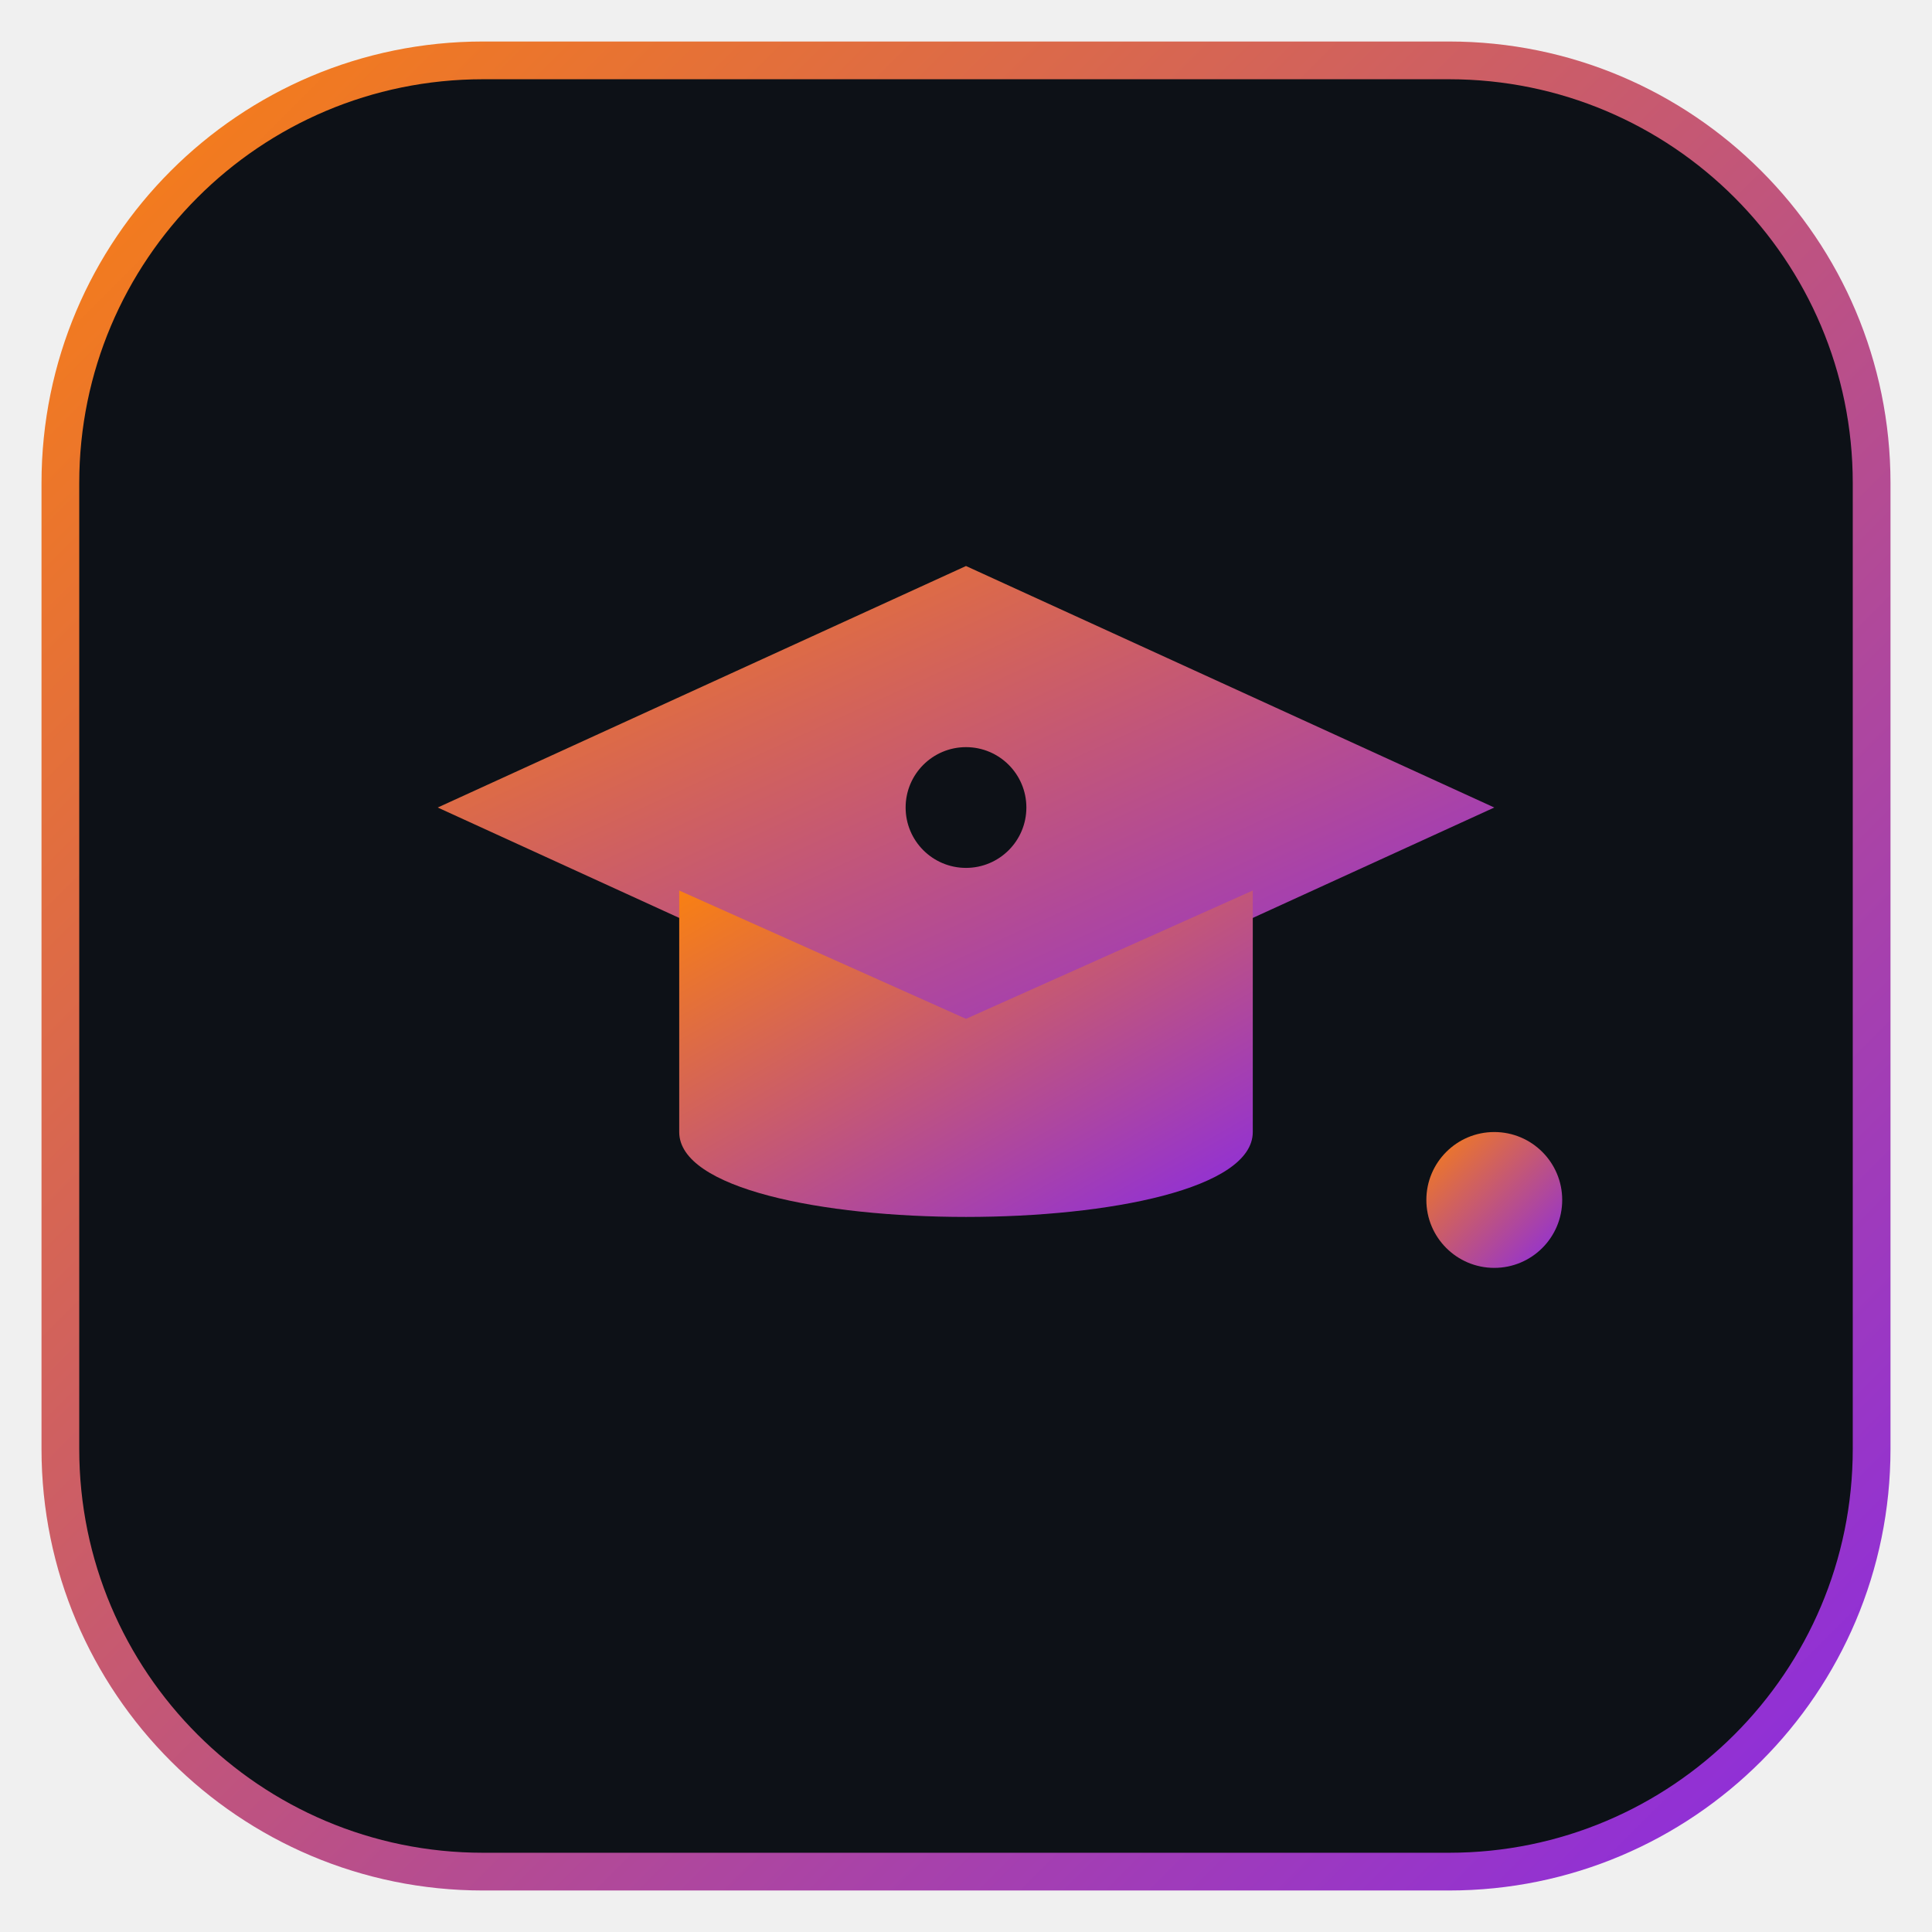
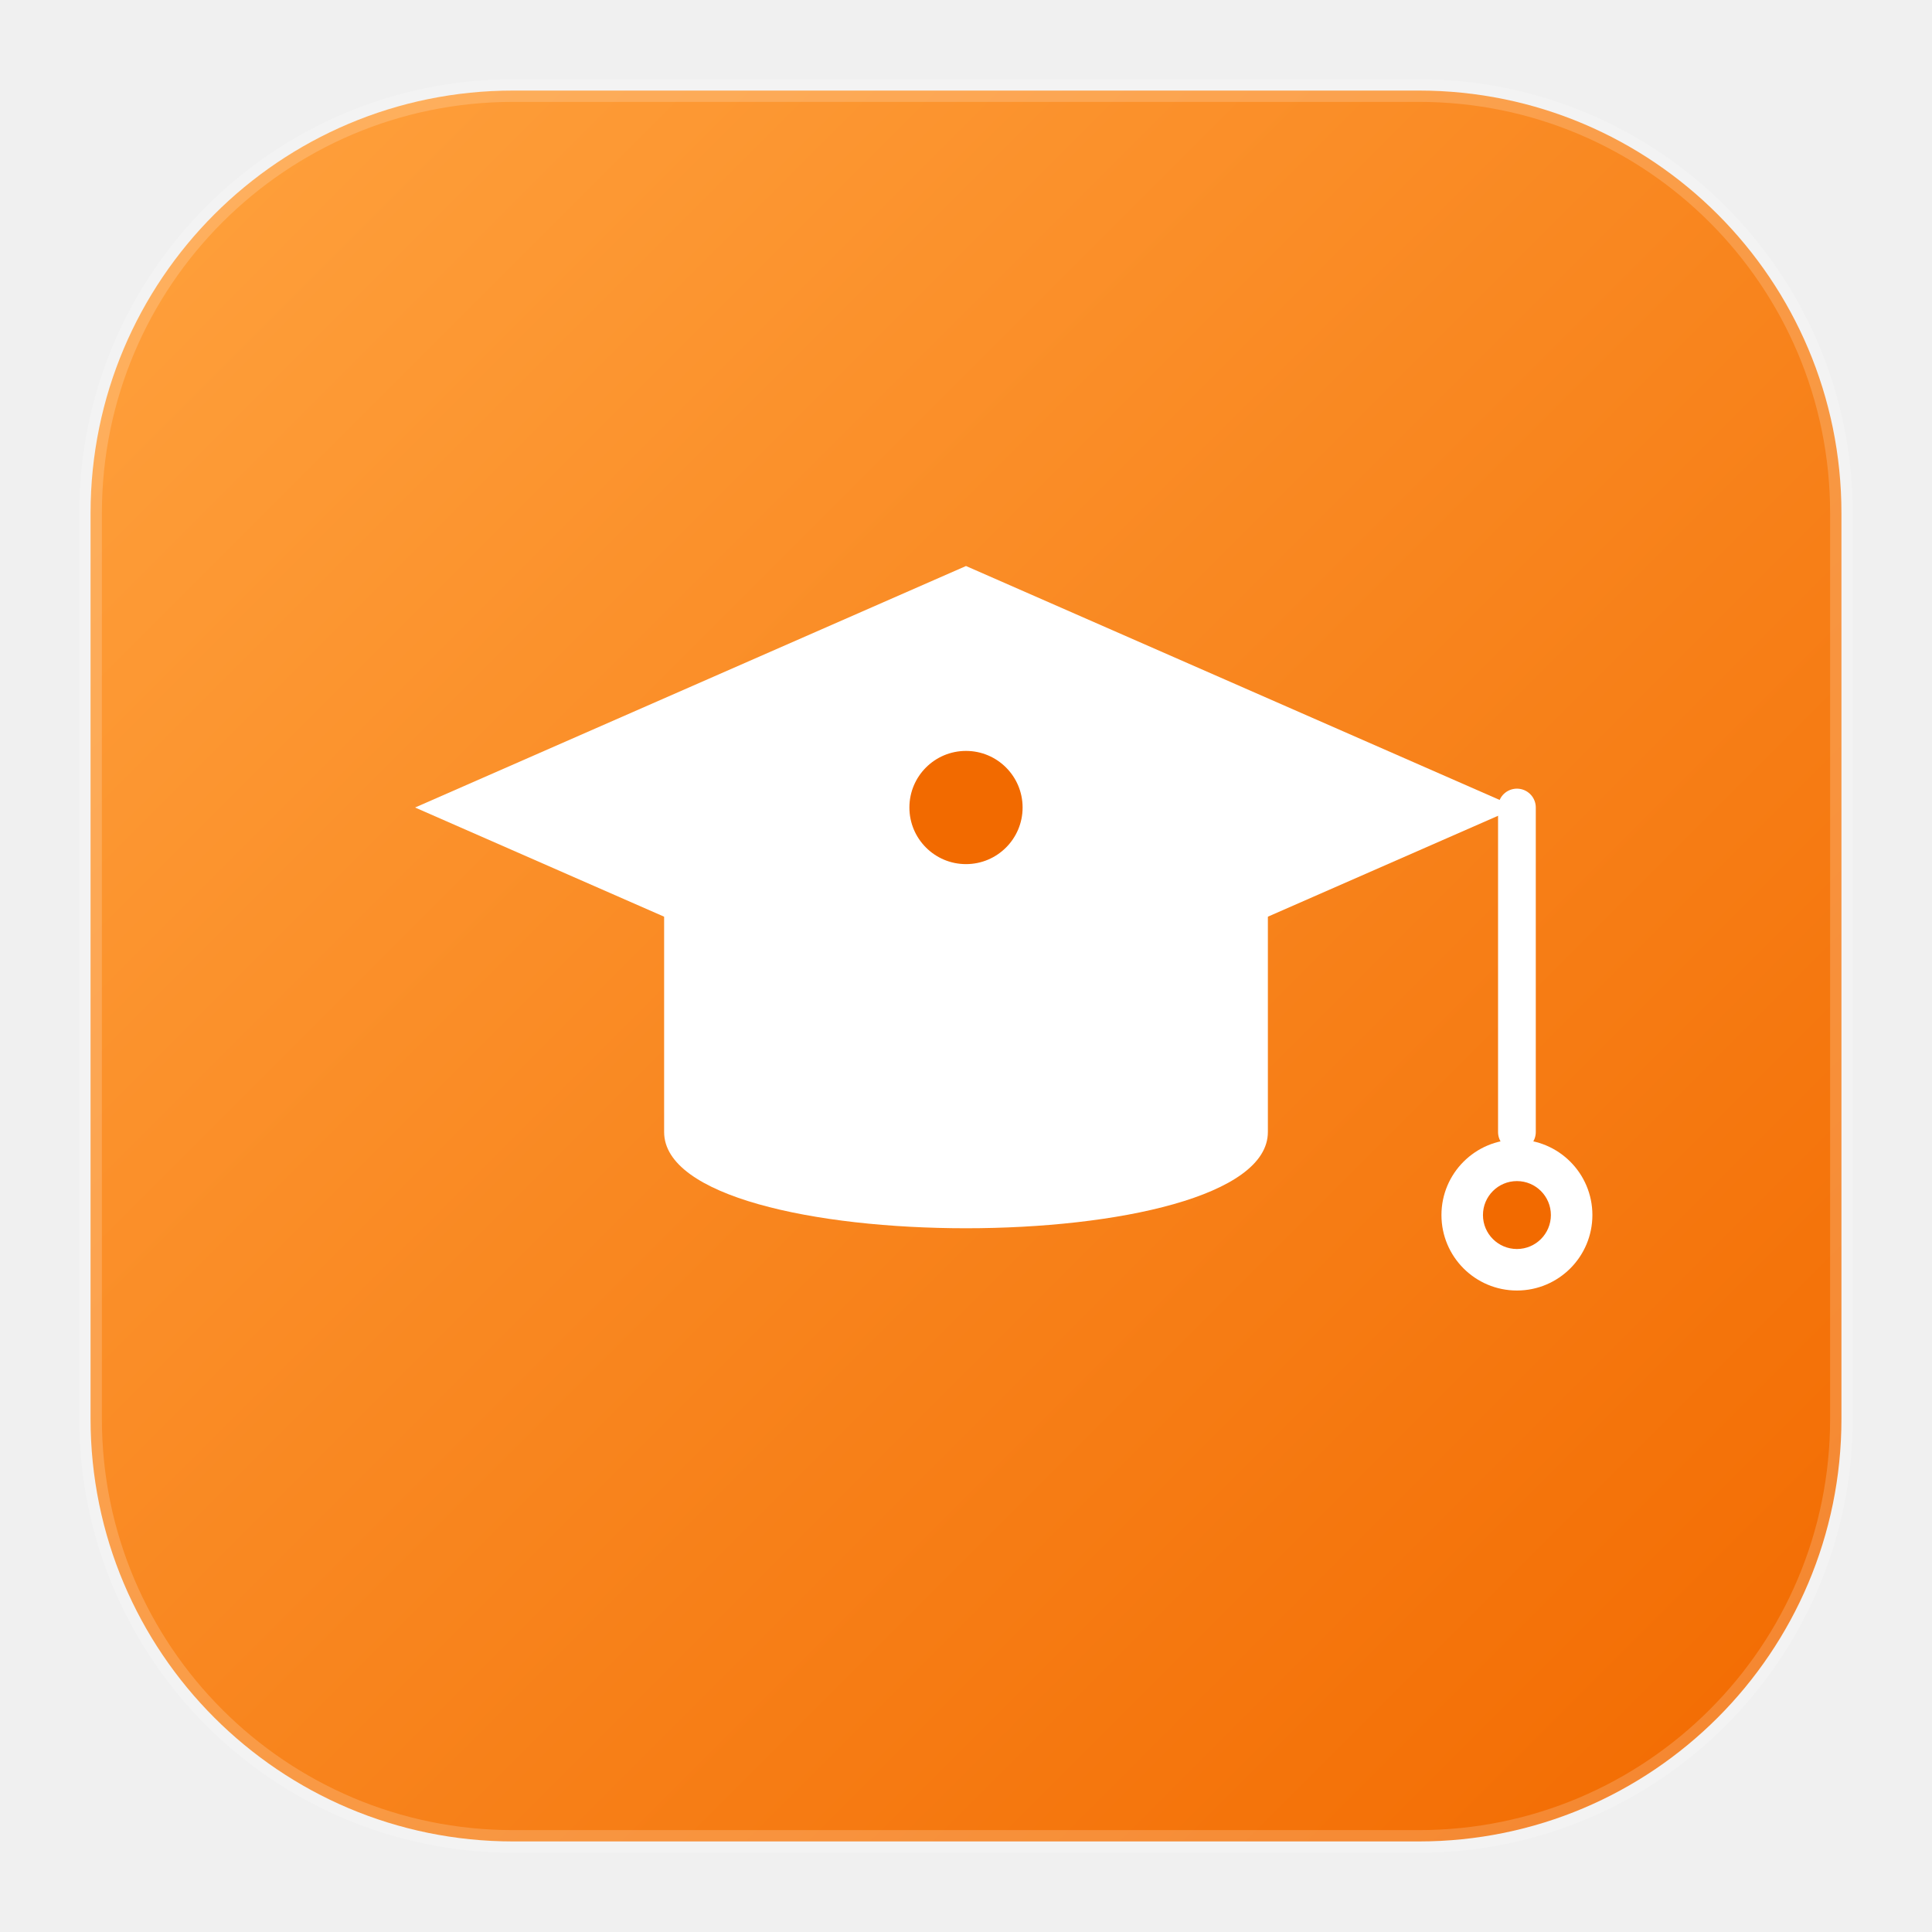
<svg xmlns="http://www.w3.org/2000/svg" width="512" height="512" viewBox="0 0 512 512" role="img" aria-label="MCP-Moodle logo">
  <defs>
-     <linearGradient id="g" x1="0" y1="0" x2="1" y2="1">
-       <stop offset="0" stop-color="#f98012" />
-       <stop offset="1" stop-color="#8a2be2" />
+     <linearGradient id="badge" x1="0" y1="0" x2="1" y2="1">
+       <stop offset="0" stop-color="#ffa23e" />
+       <stop offset="1" stop-color="#f26a00" />
    </linearGradient>
  </defs>
-   <rect x="16" y="16" width="480" height="480" rx="112" fill="#0d1117" />
-   <rect x="16" y="16" width="480" height="480" rx="112" fill="none" stroke="url(#g)" stroke-width="10" />
-   <g fill="url(#g)">
-     <polygon points="256,150 396,214 256,278 116,214" />
-     <path d="M180 236 L256 270 L332 236 L332 300 C332 330 180 330 180 300 Z" />
+   <rect x="24" y="24" width="464" height="464" rx="112" fill="url(#badge)" />
+   <rect x="24" y="24" width="464" height="464" rx="112" fill="none" stroke="#ffffff" stroke-opacity="0.18" stroke-width="6" />
+   <g fill="#ffffff">
+     <polygon points="256,150 402,214 256,278 110,214" />
+     <path d="M176 236 L256 271 L336 236 L336 300 C336 334 176 334 176 300 Z" />
  </g>
-   <g fill="none" stroke="url(#g)" stroke-width="9" stroke-linecap="round">
-     <path d="M396 214 L396 300" />
-   </g>
-   <circle cx="396" cy="318" r="18" fill="url(#g)" />
-   <circle cx="256" cy="214" r="16" fill="#0d1117" />
+   <path d="M402 214 L402 300" fill="none" stroke="#ffffff" stroke-width="10" stroke-linecap="round" />
+   <circle cx="402" cy="322" r="20" fill="#ffffff" />
+   <circle cx="402" cy="322" r="9" fill="#f26a00" />
+   <circle cx="256" cy="214" r="15" fill="#f26a00" />
</svg>
